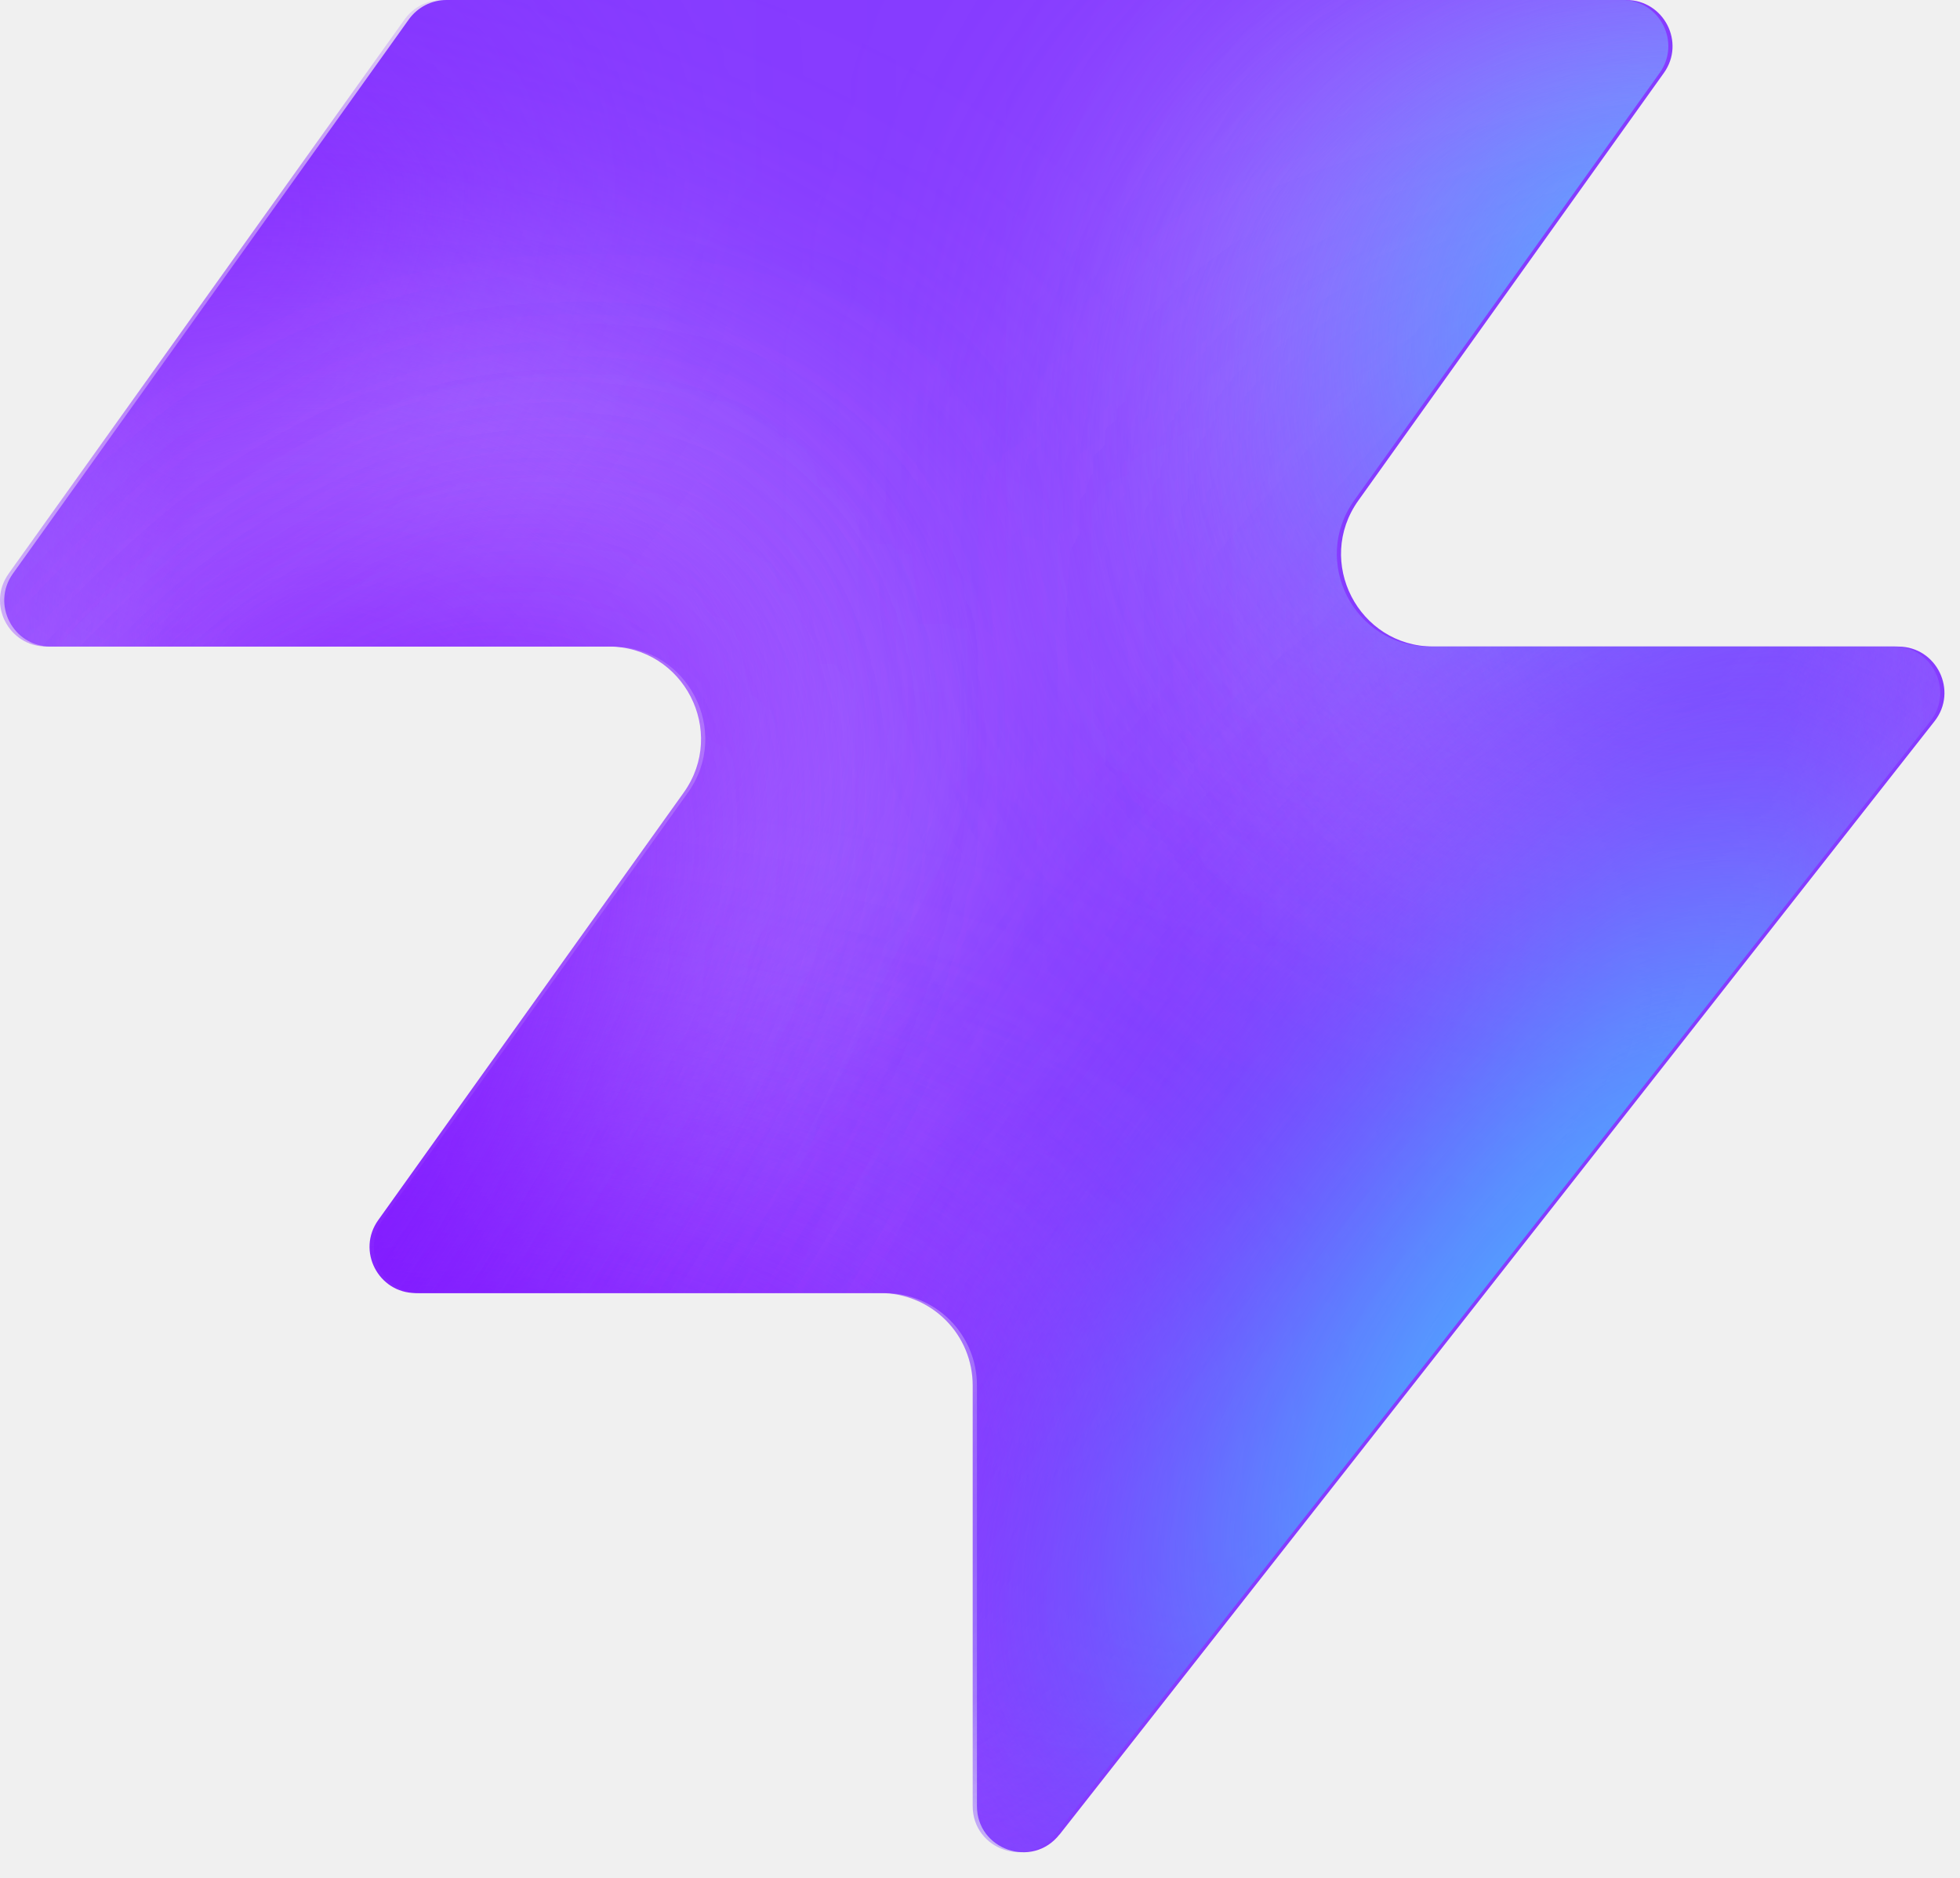
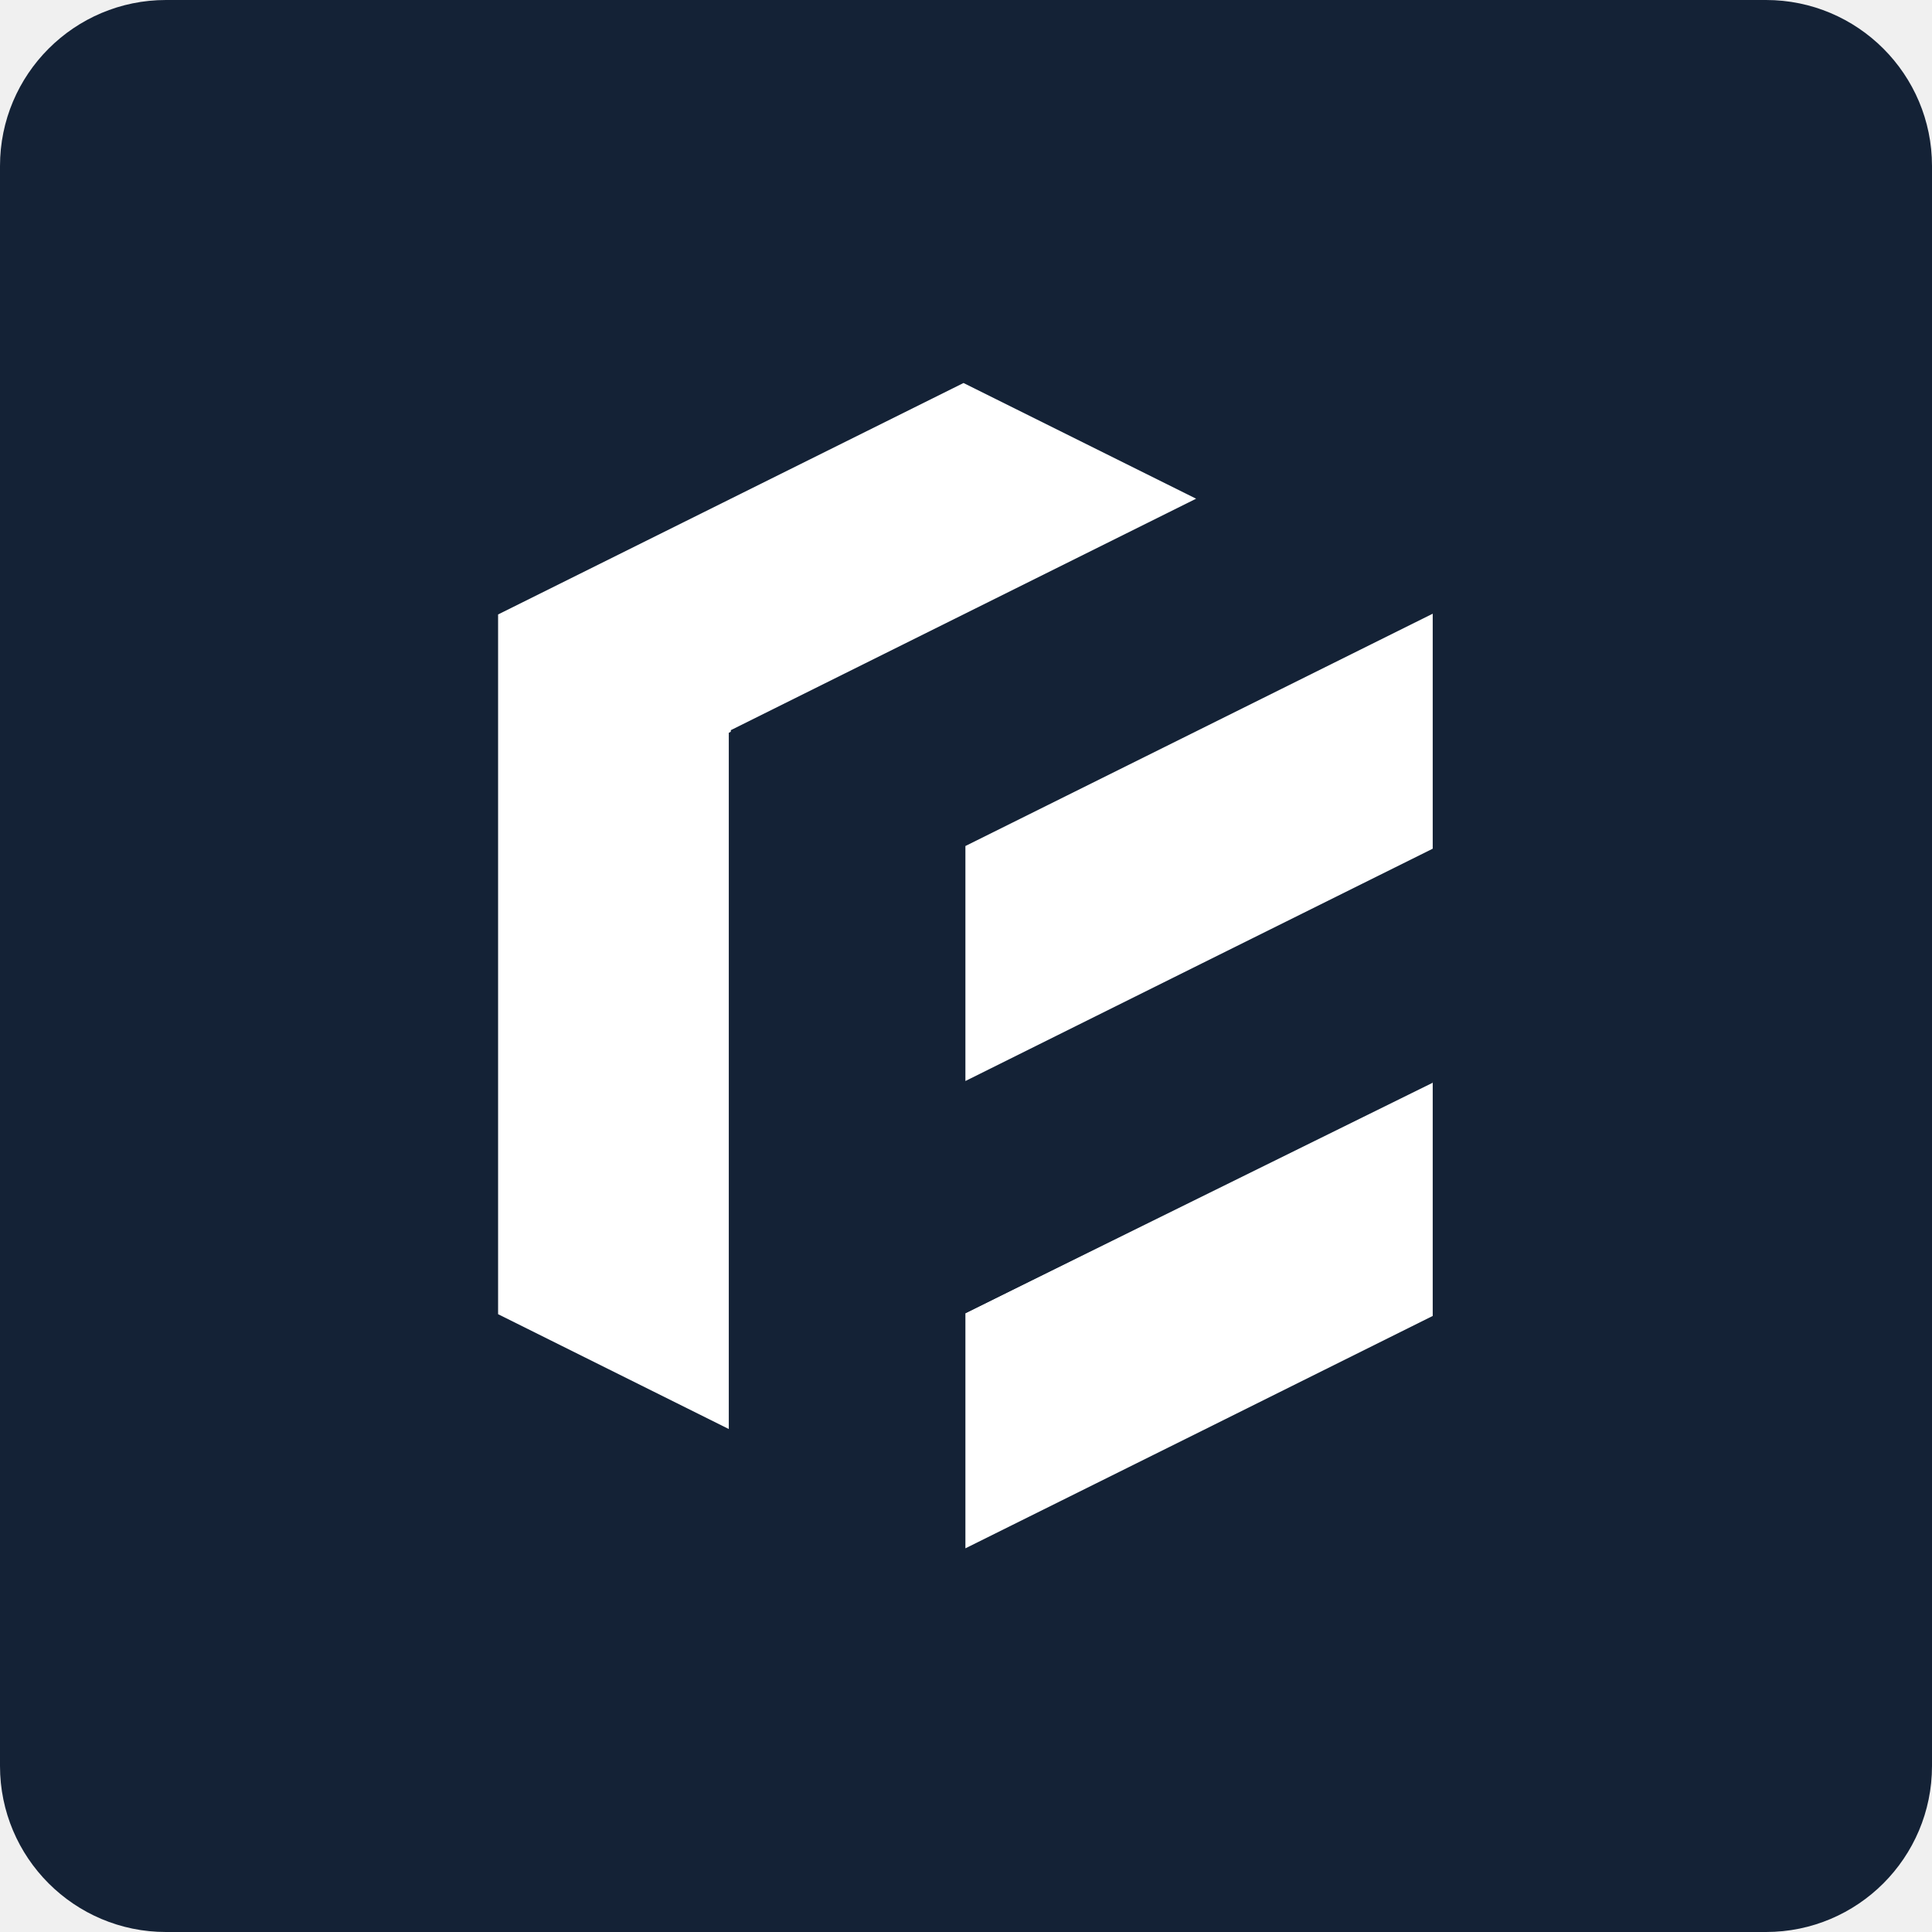
- <svg xmlns="http://www.w3.org/2000/svg" width="48" height="46" fill="none" viewBox="0 0 48 46">
-   <path fill="#863bff" d="M25.946 44.938c-.664.845-2.021.375-2.021-.698V33.937a2.26 2.26 0 0 0-2.262-2.262H10.287c-.92 0-1.456-1.04-.92-1.788l7.48-10.471c1.07-1.497 0-3.578-1.842-3.578H1.237c-.92 0-1.456-1.04-.92-1.788L10.013.474c.214-.297.556-.474.92-.474h28.894c.92 0 1.456 1.04.92 1.788l-7.48 10.471c-1.07 1.498 0 3.579 1.842 3.579h11.377c.943 0 1.473 1.088.89 1.83L25.947 44.94z" style="fill:#863bff;fill:color(display-p3 .525 .23 1);fill-opacity:1" />
-   <mask id="a" width="48" height="46" x="0" y="0" maskUnits="userSpaceOnUse" style="mask-type:alpha">
-     <path fill="#000" d="M25.842 44.938c-.664.844-2.021.375-2.021-.698V33.937a2.26 2.26 0 0 0-2.262-2.262H10.183c-.92 0-1.456-1.04-.92-1.788l7.48-10.471c1.07-1.498 0-3.579-1.842-3.579H1.133c-.92 0-1.456-1.04-.92-1.787L9.91.473c.214-.297.556-.474.92-.474h28.894c.92 0 1.456 1.04.92 1.788l-7.48 10.471c-1.07 1.498 0 3.578 1.842 3.578h11.377c.943 0 1.473 1.088.89 1.832L25.843 44.94z" style="fill:#000;fill-opacity:1" />
-   </mask>
-   <g mask="url(#a)">
-     <g filter="url(#b)">
-       <ellipse cx="5.508" cy="14.704" fill="#ede6ff" rx="5.508" ry="14.704" style="fill:#ede6ff;fill:color(display-p3 .927 .903 1);fill-opacity:1" transform="matrix(.00324 1 1 -.00324 -4.47 31.516)" />
-     </g>
-     <g filter="url(#c)">
-       <ellipse cx="10.399" cy="29.851" fill="#ede6ff" rx="10.399" ry="29.851" style="fill:#ede6ff;fill:color(display-p3 .927 .903 1);fill-opacity:1" transform="matrix(.00324 1 1 -.00324 -39.328 7.883)" />
-     </g>
-     <g filter="url(#d)">
-       <ellipse cx="5.508" cy="30.487" fill="#7e14ff" rx="5.508" ry="30.487" style="fill:#7e14ff;fill:color(display-p3 .492 .077 1);fill-opacity:1" transform="rotate(89.814 -25.913 -14.639)scale(1 -1)" />
-     </g>
-     <g filter="url(#e)">
-       <ellipse cx="5.508" cy="30.599" fill="#7e14ff" rx="5.508" ry="30.599" style="fill:#7e14ff;fill:color(display-p3 .492 .077 1);fill-opacity:1" transform="rotate(89.814 -32.644 -3.334)scale(1 -1)" />
-     </g>
-     <g filter="url(#f)">
-       <ellipse cx="5.508" cy="30.599" fill="#7e14ff" rx="5.508" ry="30.599" style="fill:#7e14ff;fill:color(display-p3 .492 .077 1);fill-opacity:1" transform="matrix(.00324 1 1 -.00324 -34.34 30.47)" />
-     </g>
-     <g filter="url(#g)">
-       <ellipse cx="14.072" cy="22.078" fill="#ede6ff" rx="14.072" ry="22.078" style="fill:#ede6ff;fill:color(display-p3 .927 .903 1);fill-opacity:1" transform="rotate(93.35 24.506 48.493)scale(-1 1)" />
-     </g>
-     <g filter="url(#h)">
-       <ellipse cx="3.47" cy="21.501" fill="#7e14ff" rx="3.47" ry="21.501" style="fill:#7e14ff;fill:color(display-p3 .492 .077 1);fill-opacity:1" transform="rotate(89.009 28.708 47.59)scale(-1 1)" />
-     </g>
-     <g filter="url(#i)">
-       <ellipse cx="3.47" cy="21.501" fill="#7e14ff" rx="3.47" ry="21.501" style="fill:#7e14ff;fill:color(display-p3 .492 .077 1);fill-opacity:1" transform="rotate(89.009 28.708 47.59)scale(-1 1)" />
-     </g>
-     <g filter="url(#j)">
-       <ellipse cx=".387" cy="8.972" fill="#7e14ff" rx="4.407" ry="29.108" style="fill:#7e14ff;fill:color(display-p3 .492 .077 1);fill-opacity:1" transform="rotate(39.51 .387 8.972)" />
-     </g>
-     <g filter="url(#k)">
-       <ellipse cx="47.523" cy="-6.092" fill="#7e14ff" rx="4.407" ry="29.108" style="fill:#7e14ff;fill:color(display-p3 .492 .077 1);fill-opacity:1" transform="rotate(37.892 47.523 -6.092)" />
-     </g>
-     <g filter="url(#l)">
-       <ellipse cx="41.412" cy="6.333" fill="#47bfff" rx="5.971" ry="9.665" style="fill:#47bfff;fill:color(display-p3 .28 .748 1);fill-opacity:1" transform="rotate(37.892 41.412 6.333)" />
-     </g>
-     <g filter="url(#m)">
-       <ellipse cx="-1.879" cy="38.332" fill="#7e14ff" rx="4.407" ry="29.108" style="fill:#7e14ff;fill:color(display-p3 .492 .077 1);fill-opacity:1" transform="rotate(37.892 -1.88 38.332)" />
-     </g>
-     <g filter="url(#n)">
-       <ellipse cx="-1.879" cy="38.332" fill="#7e14ff" rx="4.407" ry="29.108" style="fill:#7e14ff;fill:color(display-p3 .492 .077 1);fill-opacity:1" transform="rotate(37.892 -1.88 38.332)" />
-     </g>
-     <g filter="url(#o)">
-       <ellipse cx="35.651" cy="29.907" fill="#7e14ff" rx="4.407" ry="29.108" style="fill:#7e14ff;fill:color(display-p3 .492 .077 1);fill-opacity:1" transform="rotate(37.892 35.651 29.907)" />
-     </g>
-     <g filter="url(#p)">
-       <ellipse cx="38.418" cy="32.4" fill="#47bfff" rx="5.971" ry="15.297" style="fill:#47bfff;fill:color(display-p3 .28 .748 1);fill-opacity:1" transform="rotate(37.892 38.418 32.4)" />
-     </g>
-   </g>
-   <defs>
-     <filter id="b" width="60.045" height="41.654" x="-19.77" y="16.149" color-interpolation-filters="sRGB" filterUnits="userSpaceOnUse">
-       <feFlood flood-opacity="0" result="BackgroundImageFix" />
-       <feBlend in="SourceGraphic" in2="BackgroundImageFix" result="shape" />
-       <feGaussianBlur result="effect1_foregroundBlur_2002_17158" stdDeviation="7.659" />
-     </filter>
-     <filter id="c" width="90.34" height="51.437" x="-54.613" y="-7.533" color-interpolation-filters="sRGB" filterUnits="userSpaceOnUse">
-       <feFlood flood-opacity="0" result="BackgroundImageFix" />
-       <feBlend in="SourceGraphic" in2="BackgroundImageFix" result="shape" />
-       <feGaussianBlur result="effect1_foregroundBlur_2002_17158" stdDeviation="7.659" />
-     </filter>
-     <filter id="d" width="79.355" height="29.4" x="-49.64" y="2.03" color-interpolation-filters="sRGB" filterUnits="userSpaceOnUse">
-       <feFlood flood-opacity="0" result="BackgroundImageFix" />
-       <feBlend in="SourceGraphic" in2="BackgroundImageFix" result="shape" />
-       <feGaussianBlur result="effect1_foregroundBlur_2002_17158" stdDeviation="4.596" />
-     </filter>
-     <filter id="e" width="79.579" height="29.4" x="-45.045" y="20.029" color-interpolation-filters="sRGB" filterUnits="userSpaceOnUse">
-       <feFlood flood-opacity="0" result="BackgroundImageFix" />
-       <feBlend in="SourceGraphic" in2="BackgroundImageFix" result="shape" />
-       <feGaussianBlur result="effect1_foregroundBlur_2002_17158" stdDeviation="4.596" />
-     </filter>
-     <filter id="f" width="79.579" height="29.4" x="-43.513" y="21.178" color-interpolation-filters="sRGB" filterUnits="userSpaceOnUse">
-       <feFlood flood-opacity="0" result="BackgroundImageFix" />
-       <feBlend in="SourceGraphic" in2="BackgroundImageFix" result="shape" />
-       <feGaussianBlur result="effect1_foregroundBlur_2002_17158" stdDeviation="4.596" />
-     </filter>
-     <filter id="g" width="74.749" height="58.852" x="15.756" y="-17.901" color-interpolation-filters="sRGB" filterUnits="userSpaceOnUse">
-       <feFlood flood-opacity="0" result="BackgroundImageFix" />
-       <feBlend in="SourceGraphic" in2="BackgroundImageFix" result="shape" />
-       <feGaussianBlur result="effect1_foregroundBlur_2002_17158" stdDeviation="7.659" />
-     </filter>
-     <filter id="h" width="61.377" height="25.362" x="23.548" y="2.284" color-interpolation-filters="sRGB" filterUnits="userSpaceOnUse">
-       <feFlood flood-opacity="0" result="BackgroundImageFix" />
-       <feBlend in="SourceGraphic" in2="BackgroundImageFix" result="shape" />
-       <feGaussianBlur result="effect1_foregroundBlur_2002_17158" stdDeviation="4.596" />
-     </filter>
-     <filter id="i" width="61.377" height="25.362" x="23.548" y="2.284" color-interpolation-filters="sRGB" filterUnits="userSpaceOnUse">
-       <feFlood flood-opacity="0" result="BackgroundImageFix" />
-       <feBlend in="SourceGraphic" in2="BackgroundImageFix" result="shape" />
-       <feGaussianBlur result="effect1_foregroundBlur_2002_17158" stdDeviation="4.596" />
-     </filter>
-     <filter id="j" width="56.045" height="63.649" x="-27.636" y="-22.853" color-interpolation-filters="sRGB" filterUnits="userSpaceOnUse">
-       <feFlood flood-opacity="0" result="BackgroundImageFix" />
-       <feBlend in="SourceGraphic" in2="BackgroundImageFix" result="shape" />
-       <feGaussianBlur result="effect1_foregroundBlur_2002_17158" stdDeviation="4.596" />
-     </filter>
-     <filter id="k" width="54.814" height="64.646" x="20.116" y="-38.415" color-interpolation-filters="sRGB" filterUnits="userSpaceOnUse">
-       <feFlood flood-opacity="0" result="BackgroundImageFix" />
-       <feBlend in="SourceGraphic" in2="BackgroundImageFix" result="shape" />
-       <feGaussianBlur result="effect1_foregroundBlur_2002_17158" stdDeviation="4.596" />
-     </filter>
-     <filter id="l" width="33.541" height="35.313" x="24.641" y="-11.323" color-interpolation-filters="sRGB" filterUnits="userSpaceOnUse">
-       <feFlood flood-opacity="0" result="BackgroundImageFix" />
-       <feBlend in="SourceGraphic" in2="BackgroundImageFix" result="shape" />
-       <feGaussianBlur result="effect1_foregroundBlur_2002_17158" stdDeviation="4.596" />
-     </filter>
-     <filter id="m" width="54.814" height="64.646" x="-29.286" y="6.009" color-interpolation-filters="sRGB" filterUnits="userSpaceOnUse">
-       <feFlood flood-opacity="0" result="BackgroundImageFix" />
-       <feBlend in="SourceGraphic" in2="BackgroundImageFix" result="shape" />
-       <feGaussianBlur result="effect1_foregroundBlur_2002_17158" stdDeviation="4.596" />
-     </filter>
-     <filter id="n" width="54.814" height="64.646" x="-29.286" y="6.009" color-interpolation-filters="sRGB" filterUnits="userSpaceOnUse">
-       <feFlood flood-opacity="0" result="BackgroundImageFix" />
-       <feBlend in="SourceGraphic" in2="BackgroundImageFix" result="shape" />
-       <feGaussianBlur result="effect1_foregroundBlur_2002_17158" stdDeviation="4.596" />
-     </filter>
-     <filter id="o" width="54.814" height="64.646" x="8.244" y="-2.416" color-interpolation-filters="sRGB" filterUnits="userSpaceOnUse">
-       <feFlood flood-opacity="0" result="BackgroundImageFix" />
-       <feBlend in="SourceGraphic" in2="BackgroundImageFix" result="shape" />
-       <feGaussianBlur result="effect1_foregroundBlur_2002_17158" stdDeviation="4.596" />
-     </filter>
-     <filter id="p" width="39.409" height="43.623" x="18.713" y="10.588" color-interpolation-filters="sRGB" filterUnits="userSpaceOnUse">
-       <feFlood flood-opacity="0" result="BackgroundImageFix" />
-       <feBlend in="SourceGraphic" in2="BackgroundImageFix" result="shape" />
-       <feGaussianBlur result="effect1_foregroundBlur_2002_17158" stdDeviation="4.596" />
-     </filter>
-   </defs>
+ <svg xmlns="http://www.w3.org/2000/svg" width="1024" height="1024" viewBox="0 0 1024 1024" fill="none">
+   <rect width="1024" height="1024" rx="88" fill="#142236" />
+   <path d="M531.682 395L453.022 434.118H453V552.419L492.341 572V453.699L492.363 453.676L571 414.559L531.682 395Z" fill="#142236" />
+   <path d="M472 483.262V523L511.962 503.142L551 483.715V444L472 483.262Z" fill="#142236" />
+   <path d="M491.674 493.291V453.699L571 414.559L531.326 395L452.023 434.118L452 434.14V552.441L491.674 572V532.408L571 493.291V454.151L531.801 473.483L491.674 493.291Z" fill="#142236" />
+   <path d="M472 483.273V523L511.962 503.125L551 483.727V444L472 483.273Z" fill="#142236" />
+   <path d="M195 514.103C195 497.477 208.233 492.478 223.818 490.419C237.934 488.655 242.933 487.185 242.933 482.027C242.933 477.164 239.834 473.929 232.64 473.929C224.995 473.929 221.172 477.322 220.425 483.633H198.37C198.959 469.654 209.681 457.755 232.482 457.755C243.792 457.755 251.461 459.814 256.89 463.931C263.359 468.636 266.458 475.987 266.458 485.398V523.332C266.458 529.372 267.046 532.742 269.105 534.077V535.117H245.873C244.697 533.511 243.951 530.548 243.385 526.725H243.091C238.68 533.036 232.052 537.017 220.742 537.017C205.745 537.017 195 528.919 195 514.08V514.103ZM243.521 508.222V499.264C240.444 500.87 236.033 502.046 231.17 503.222C221.896 505.281 218.073 507.633 218.073 513.379C218.073 519.419 222.484 521.771 228.365 521.771C237.345 521.771 243.521 516.32 243.521 508.244V508.222Z" fill="#142236" />
+   <path d="M301.294 525.571H301V535.14H278.062V430H302.04V468.387H302.492C307.197 461.917 313.667 457.642 323.959 457.642C343.526 457.642 356.171 474.856 356.171 497.499C356.171 522.495 343.526 537.492 324.118 537.492C314.119 537.492 306.021 533.375 301.316 525.571H301.294ZM331.899 497.341C331.899 484.402 326.742 475.874 317.037 475.874C306.451 475.874 301.294 485.149 301.294 497.499C301.294 509.85 307.469 518.536 317.309 518.536C327.149 518.536 331.876 510.438 331.876 497.364L331.899 497.341Z" fill="#142236" />
+   <path d="M364.224 459.859H387.161V471.622H387.613C392.906 462.641 399.082 458.683 408.198 458.683C410.392 458.683 411.862 458.818 412.903 459.271V479.855H412.315C397.611 477.797 388.201 484.99 388.201 501.322V535.14H364.224V459.859Z" fill="#142236" />
+   <path d="M420.549 430H444.526V449.408H420.549V430ZM420.549 459.859H444.526V535.14H420.549V459.859Z" fill="#142236" />
+   <path d="M452.602 497.635C452.602 474.992 468.187 457.778 492.007 457.778C512.455 457.778 525.53 469.699 527.724 486.596H504.629C503.158 479.833 499.042 475.422 492.278 475.422C481.986 475.422 476.828 483.95 476.828 497.635C476.828 511.321 481.986 519.554 492.278 519.554C499.788 519.554 504.335 515.143 505.375 506.616H528.312C527.724 523.965 513.903 537.492 492.572 537.492C468.3 537.492 452.579 520.278 452.579 497.635H452.602Z" fill="#142236" />
+   <path d="M533.9 514.103C533.9 497.477 547.133 492.478 562.718 490.419C576.833 488.655 581.832 487.185 581.832 482.027C581.832 477.164 578.733 473.929 571.54 473.929C563.894 473.929 560.072 477.322 559.348 483.633H537.293C537.881 469.654 548.626 457.755 571.404 457.755C582.715 457.755 590.36 459.814 595.812 463.931C602.281 468.636 605.38 475.987 605.38 485.398V523.332C605.38 529.372 605.968 532.742 608.027 534.077V535.117H584.796C583.619 533.511 582.896 530.548 582.285 526.725H581.991C577.58 533.036 570.952 537.017 559.642 537.017C544.644 537.017 533.9 528.919 533.9 514.08V514.103ZM582.42 508.222V499.264C579.321 500.87 574.911 502.046 570.07 503.222C560.795 505.281 556.972 507.633 556.972 513.379C556.972 519.419 561.384 521.771 567.265 521.771C576.223 521.771 582.42 516.32 582.42 508.244V508.222Z" fill="#142236" />
+   <path d="M624.472 527.788C617.12 521.319 613.297 511.909 613.297 500.282H636.664C637.253 511.027 642.546 518.514 655.191 518.514C665.347 518.514 670.934 512.927 670.934 504.534C670.934 495.712 664.759 491.301 653.743 491.301H647.703V474.087H653.155C662.565 474.087 668.74 469.97 668.74 462.325C668.74 455.403 663.877 450.856 655.507 450.856C644.763 450.856 640.058 457.62 639.492 466.306H616.397C616.826 446.309 630.806 432.33 655.801 432.33C678.015 432.33 693.148 442.916 693.148 460.719C693.148 471.011 686.837 477.345 677.856 480.873V481.168C688.895 484.561 696.088 492.342 696.088 505.869C696.088 527.494 677.404 537.492 656.231 537.492C641.98 537.492 631.53 534.099 624.472 527.788Z" fill="#142236" />
+   <path d="M706.516 430H751.373C780.485 430 800.052 451.014 800.052 483.226C800.052 501.752 793.582 516.614 781.82 525.571C773.586 531.747 763 535.14 749.767 535.14H706.539V430H706.516ZM747.844 513.221C764.9 513.221 773.722 502.476 773.722 483.226C773.722 463.976 764.447 451.761 748.138 451.761H732.552V513.221H747.844Z" fill="#142236" />
+   <path d="M802.54 510.438H827.694V535.14H802.54V510.438Z" fill="#142236" />
+   <path d="M510.687 203L264.07 325.643H264V696.548L387.344 757.94V387.036L387.414 386.965L633.96 264.322L510.687 203Z" fill="white" />
+   <path d="M511.685 696.057V820.645L636.977 758.387L759.371 697.478V572.96L511.685 696.057Z" fill="white" />
+   <path d="M510.664 573.871V449.741L759.37 327.027L634.982 265.705L386.346 388.349L386.275 388.419V759.324L510.664 820.645V696.515L759.37 573.871V451.157L636.472 511.771L510.664 573.871Z" fill="#142236" />
+   <path d="M511.685 448.407V572.96L636.977 510.648L759.371 449.828V325.275L511.685 448.407Z" fill="white" />
</svg>
